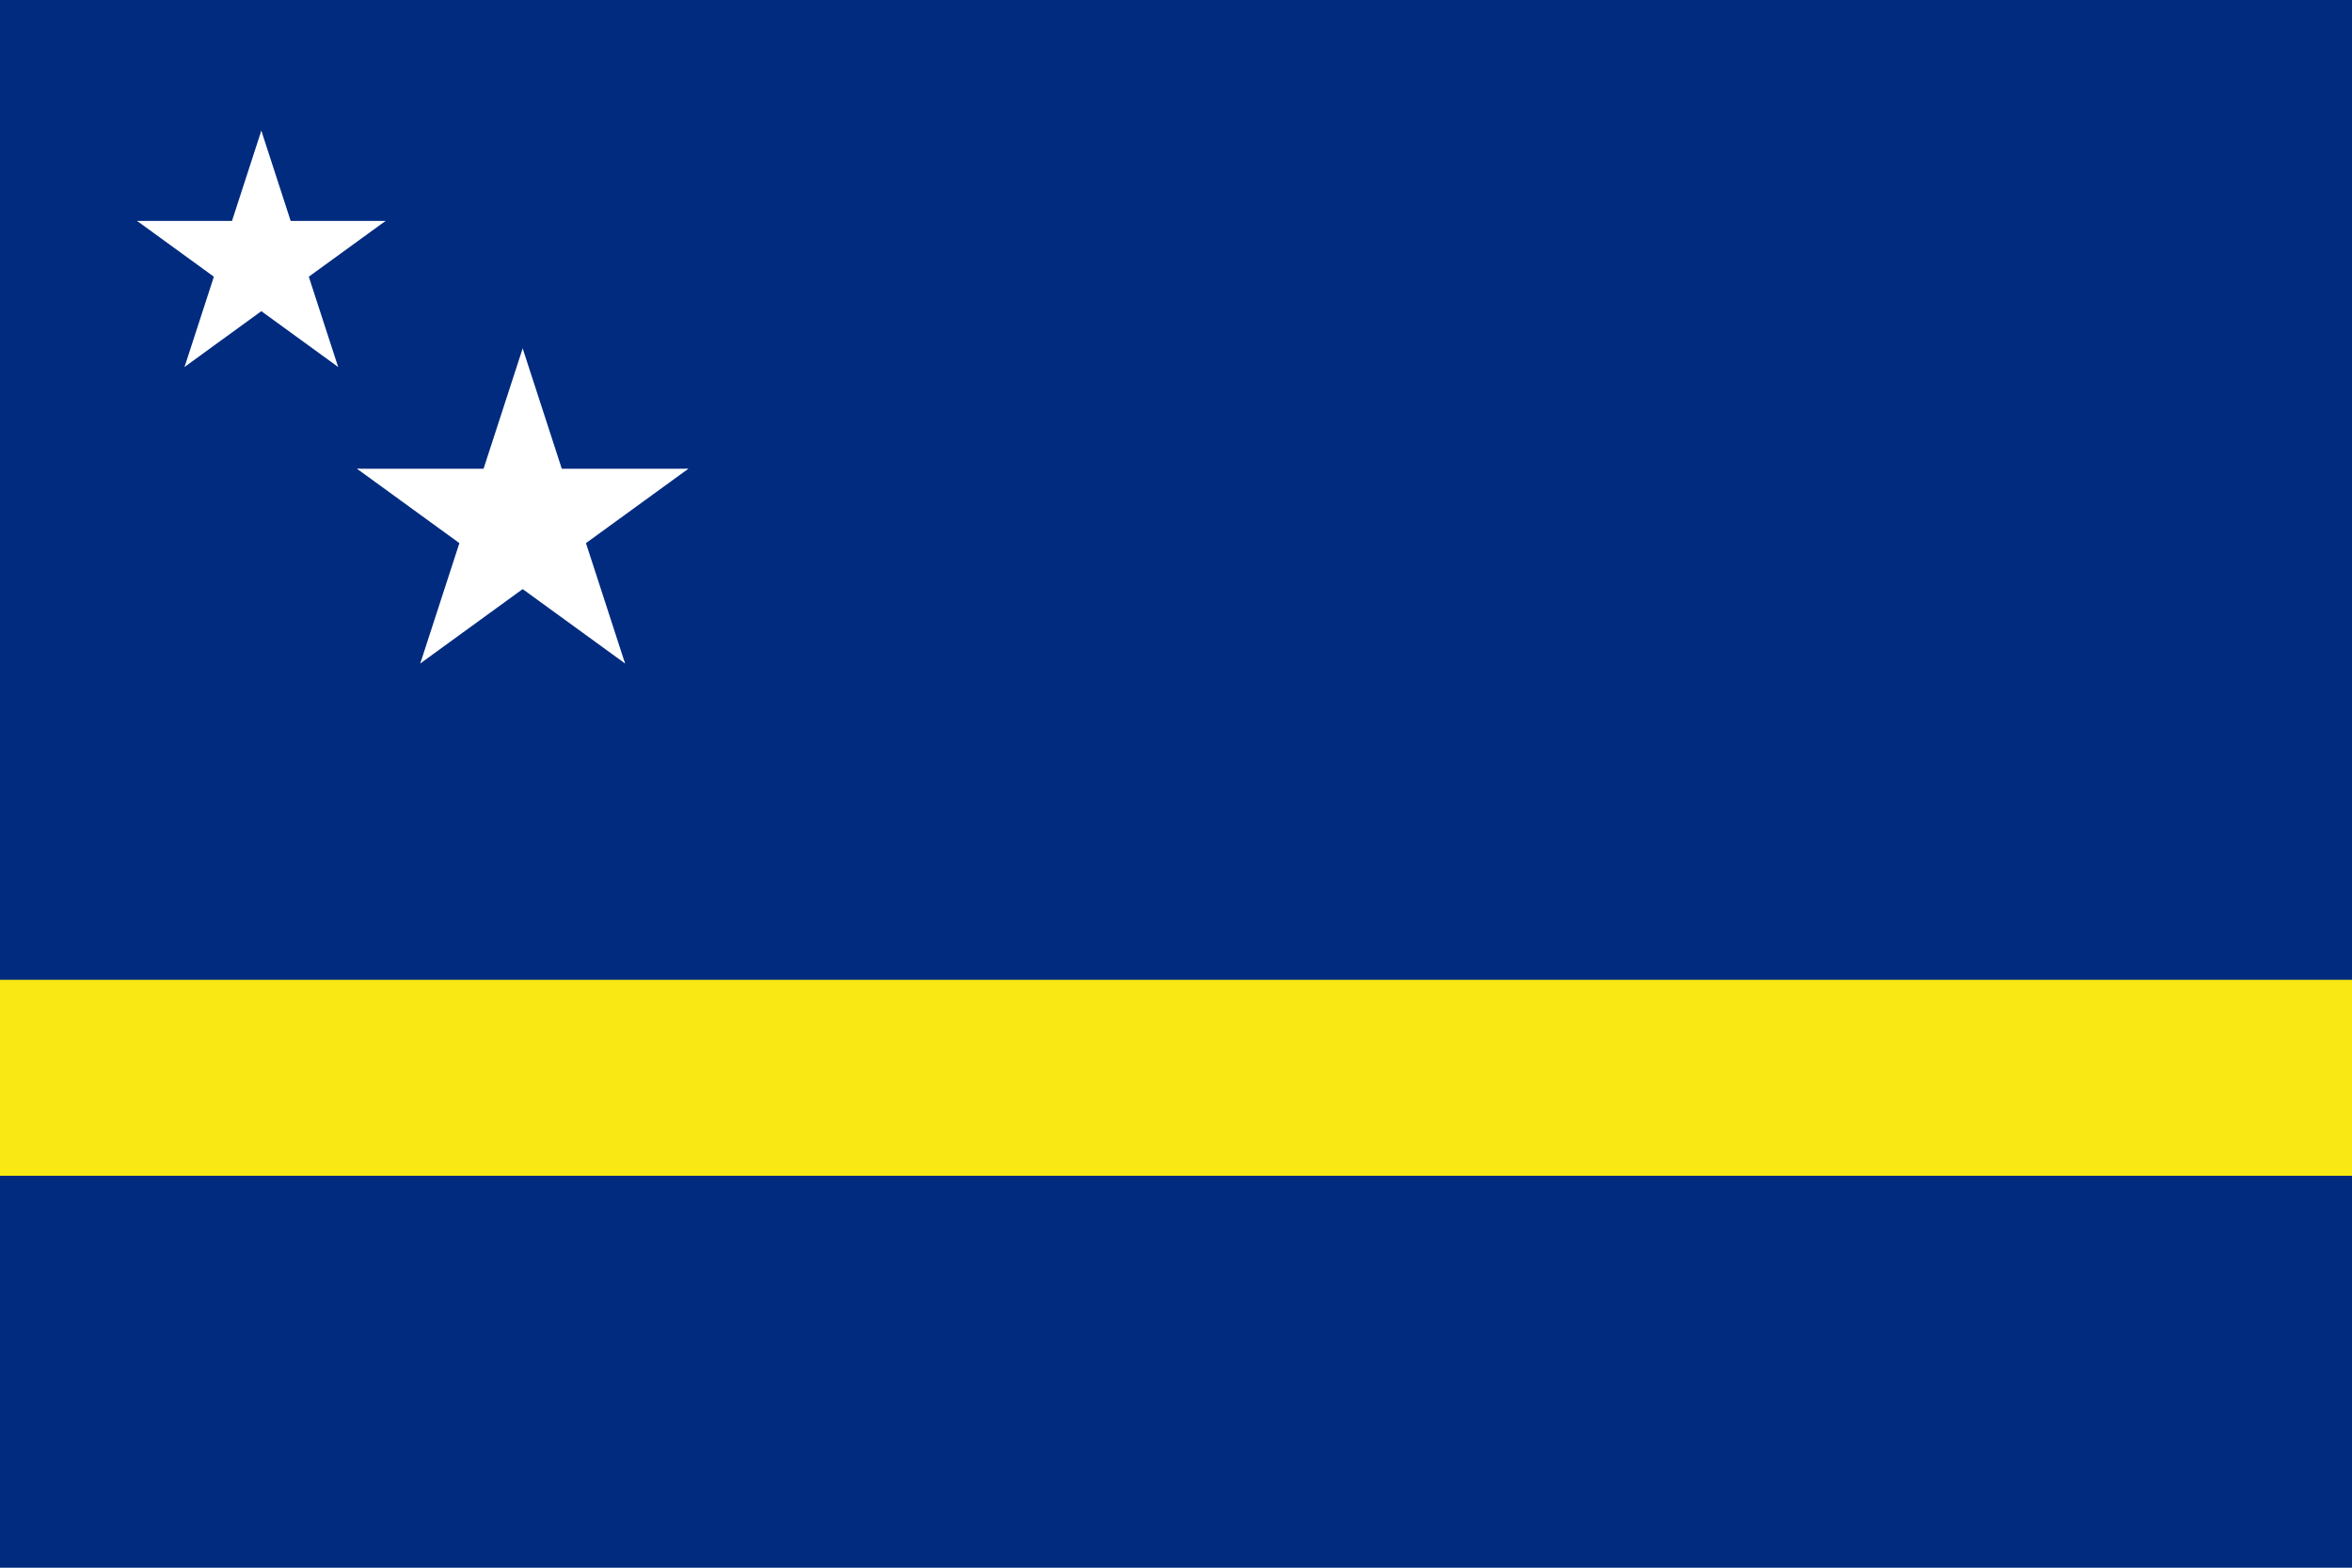
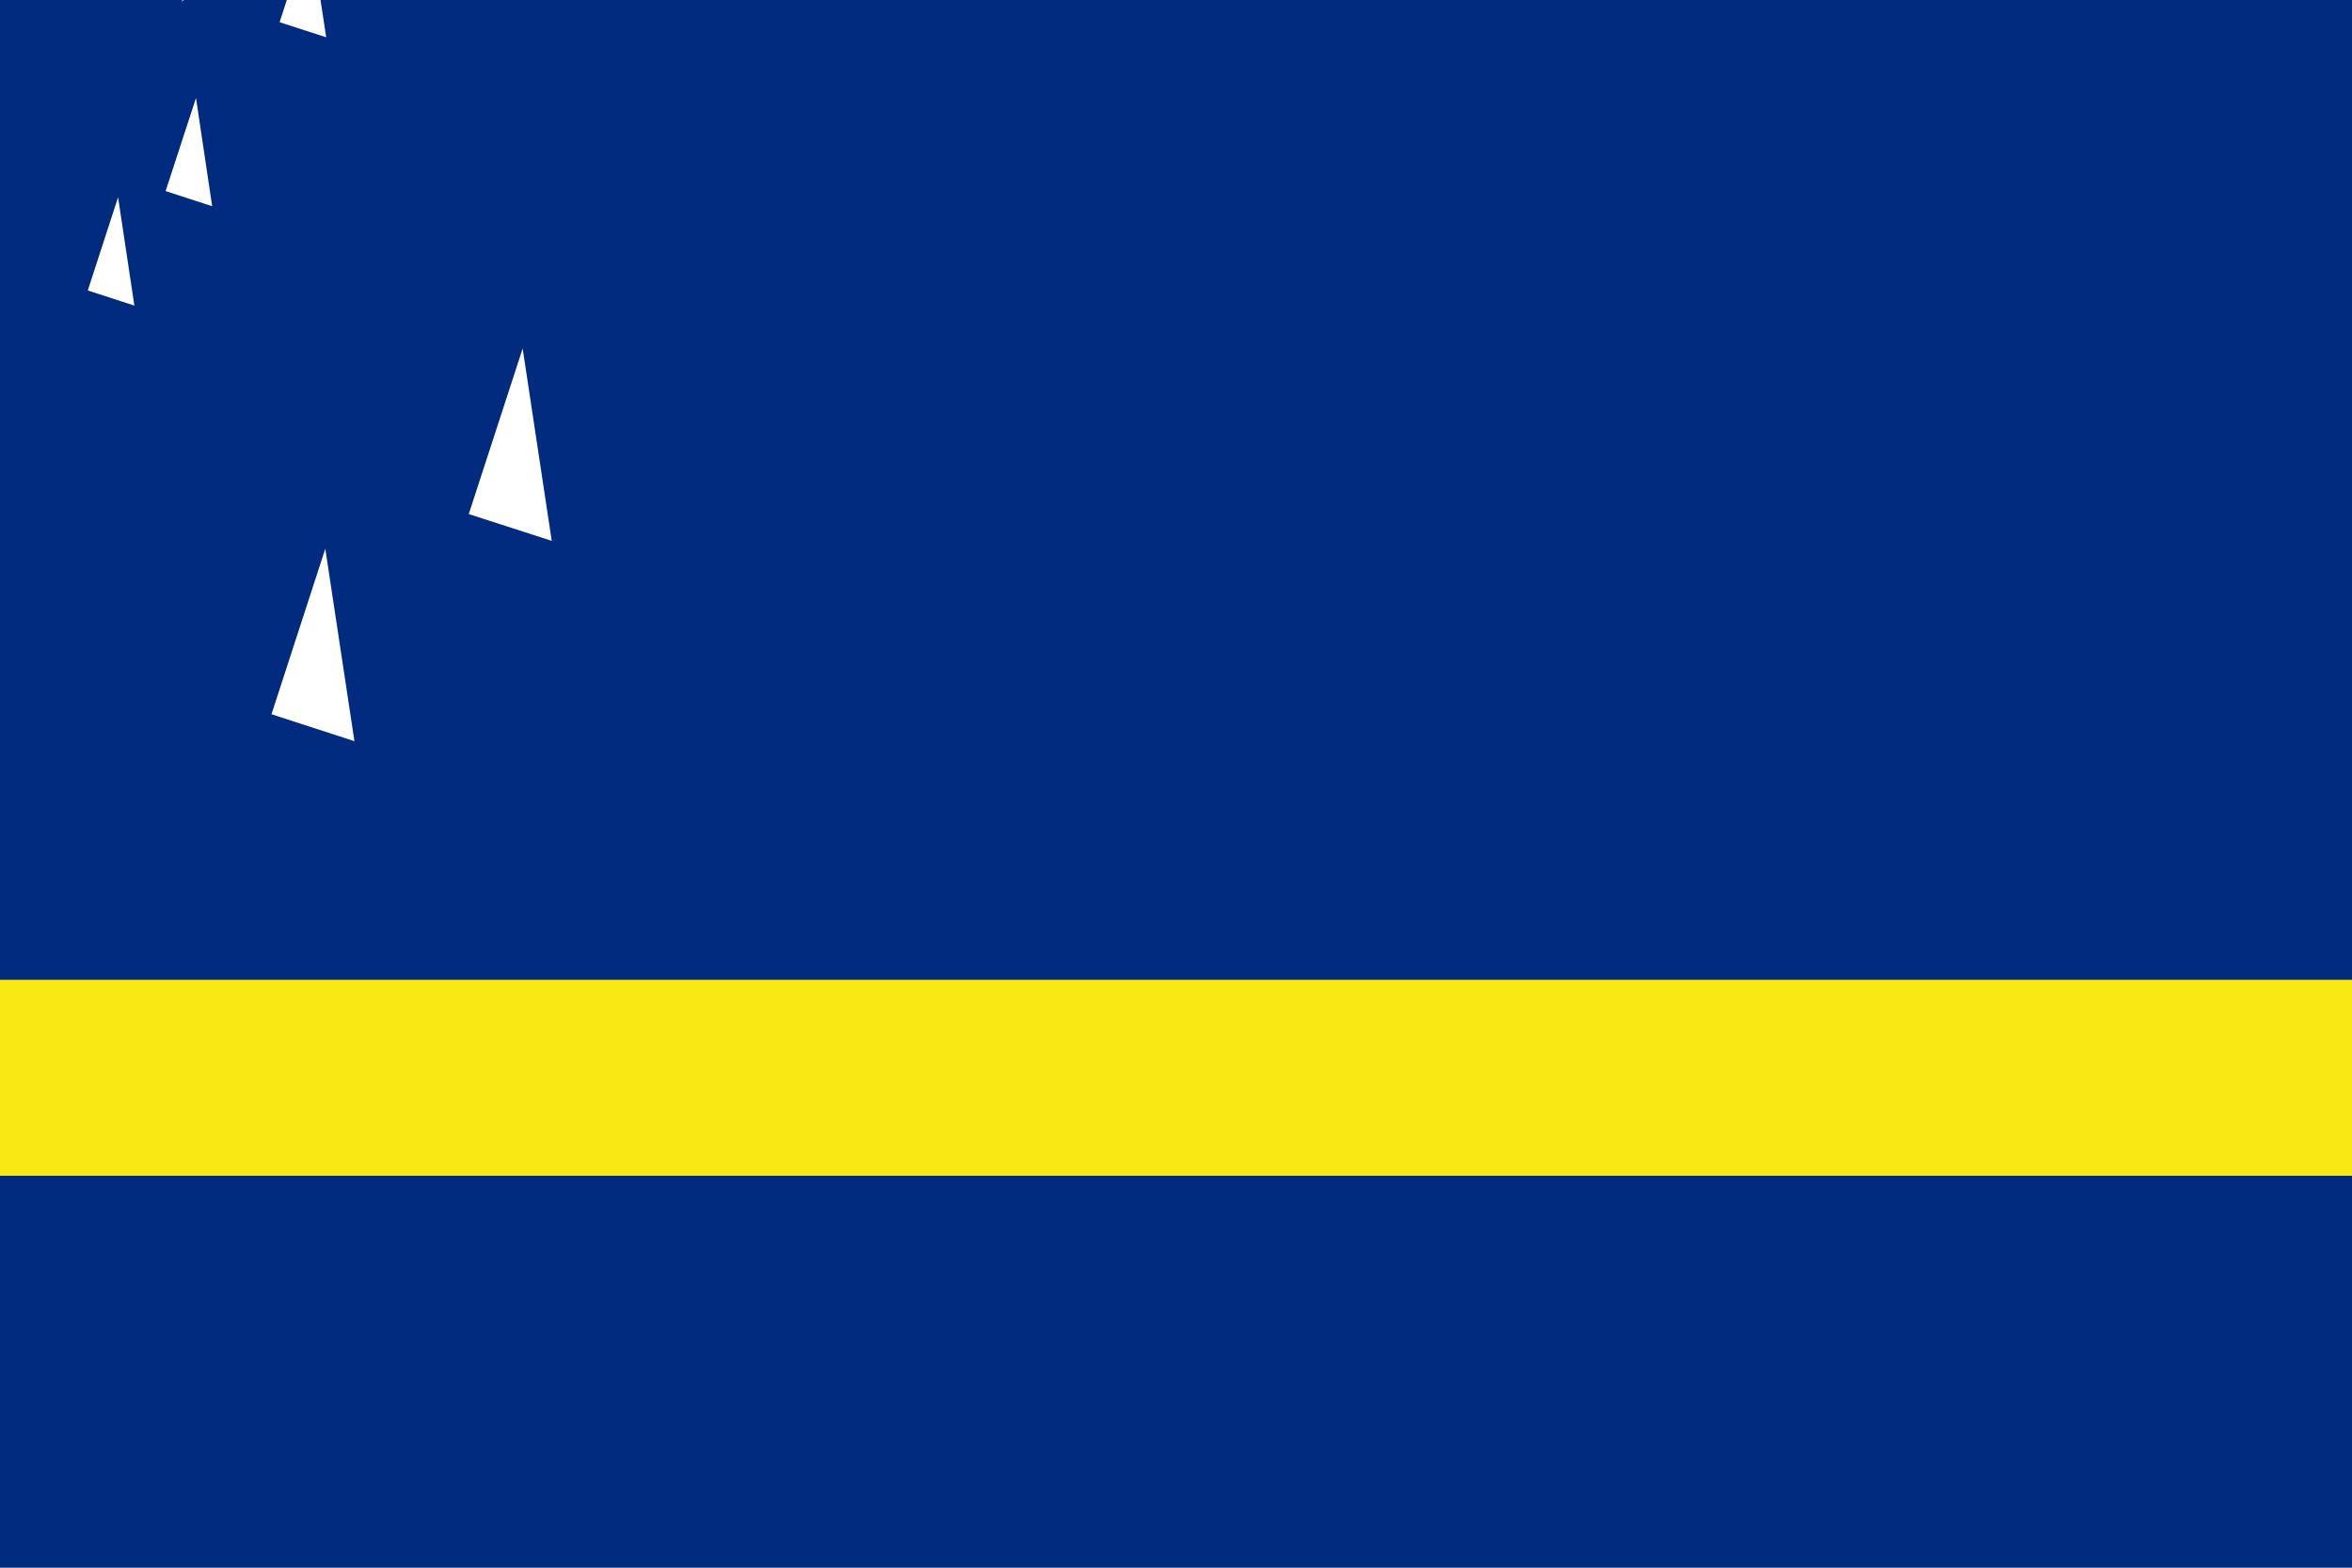
- <svg xmlns="http://www.w3.org/2000/svg" xmlns:xlink="http://www.w3.org/1999/xlink" viewBox="0 0 54 36">
-   <rect width="54" height="36" fill="#002b7f" />
-   <path d="M0,22.5H54V27H0z" fill="#f9e814" />
-   <g fill="#fff" id="s">
-     <g id="f">
-       <g id="t">
-         <path d="m12,8v4h2z" transform="rotate(18,12,8)" id="o" />
-         <use xlink:href="#o" x="-24" transform="scale(-1,1)" />
+ <svg xmlns="http://www.w3.org/2000/svg" version="1.1" id="Layer_1" x="0px" y="0px" viewBox="0 0 720 480" style="enable-background:new 0 0 720 480;" xml:space="preserve">
+   <g>
+     <rect style="fill:#002B7F;" width="720" height="480" />
+     <path style="fill:#F9E814;" d="M0,300h720v60H0V300z" />
+     <g id="s">
+       <g id="f">
+         <g id="t">
+           <path id="o" style="fill:#FFFFFF;" d="M160,106.7l-16.5,50.7l25.4,8.2L160,106.7z" />
+           <g transform="scale(-1,1)">
+             <path id="o_1_" style="fill:#FFFFFF;" d="M160,106.7l16.5,50.7l-25.4,8.2L160,106.7z" />
+           </g>
+         </g>
+         <g transform="rotate(72,12,12)">
+           <g id="t_1_">
+             <path id="o_2_" style="fill:#FFFFFF;" d="M210.7,143.5h-53.3v26.7L210.7,143.5z" />
+             <g transform="scale(-1,1)">
+               <path id="o_3_" style="fill:#FFFFFF;" d="M210.7,143.5l-43.1,31.3l-15.7-21.6L210.7,143.5z" />
+             </g>
+           </g>
+         </g>
      </g>
-       <use xlink:href="#t" transform="rotate(72,12,12)" />
+       <g transform="rotate(-72,12,12)">
+         <g id="t_2_">
+           <path id="o_4_" style="fill:#FFFFFF;" d="M109.3,143.5l43.1,31.3l15.7-21.6L109.3,143.5z" />
+           <g transform="scale(-1,1)">
+             <path id="o_5_" style="fill:#FFFFFF;" d="M109.3,143.5h53.3v26.7L109.3,143.5z" />
+           </g>
+         </g>
+       </g>
+       <g transform="rotate(144,12,12)">
+         <g id="f_1_">
+           <g id="t_3_">
+             <path id="o_6_" style="fill:#FFFFFF;" d="M191.3,203.1l-16.5-50.7l-25.4,8.2L191.3,203.1z" />
+             <g transform="scale(-1,1)">
+               <path id="o_7_" style="fill:#FFFFFF;" d="M191.3,203.1l-43.1-31.3l15.7-21.6L191.3,203.1z" />
+             </g>
+           </g>
+           <g transform="rotate(72,12,12)">
+             <g id="t_4_">
+               <path id="o_8_" style="fill:#FFFFFF;" d="M128.7,203.1l43.1-31.3l-15.7-21.6L128.7,203.1z" />
+               <g transform="scale(-1,1)">
+                 <path id="o_9_" style="fill:#FFFFFF;" d="M128.7,203.1l16.5-50.7l25.4,8.2L128.7,203.1z" />
+               </g>
+             </g>
+           </g>
+         </g>
+       </g>
    </g>
-     <use xlink:href="#t" transform="rotate(-72,12,12)" />
-     <use xlink:href="#f" transform="rotate(144,12,12)" />
+     <g transform="scale(0.75)">
+       <g id="s_1_">
+         <g id="f_2_">
+           <g id="t_5_">
+             <path id="o_10_" style="fill:#FFFFFF;" d="M80,40L67.6,78l19,6.2L80,40z" />
+             <g transform="scale(-1,1)">
+               <path id="o_11_" style="fill:#FFFFFF;" d="M80,40l12.4,38l-19,6.2L80,40z" />
+             </g>
+           </g>
+           <g transform="rotate(72,12,12)">
+             <g id="t_6_">
+               <path id="o_12_" style="fill:#FFFFFF;" d="M118,67.6H78v20L118,67.6z" />
+               <g transform="scale(-1,1)">
+                 <path id="o_13_" style="fill:#FFFFFF;" d="M118,67.6L85.7,91.2L73.9,75L118,67.6z" />
+               </g>
+             </g>
+           </g>
+         </g>
+         <g transform="rotate(-72,12,12)">
+           <g id="t_7_">
+             <path id="o_14_" style="fill:#FFFFFF;" d="M42,67.6l32.4,23.5L86.1,75L42,67.6z" />
+             <g transform="scale(-1,1)">
+               <path id="o_15_" style="fill:#FFFFFF;" d="M42,67.6h40v20L42,67.6z" />
+             </g>
+           </g>
+         </g>
+         <g transform="rotate(144,12,12)">
+           <g id="f_3_">
+             <g id="t_8_">
+               <path id="o_16_" style="fill:#FFFFFF;" d="M103.5,112.4l-12.4-38l-19,6.2L103.5,112.4z" />
+               <g transform="scale(-1,1)">
+                 <path id="o_17_" style="fill:#FFFFFF;" d="M103.5,112.4L71.2,88.8l11.8-16.2L103.5,112.4z" />
+               </g>
+             </g>
+             <g transform="rotate(72,12,12)">
+               <g id="t_9_">
+                 <path id="o_18_" style="fill:#FFFFFF;" d="M56.5,112.4l32.4-23.5L77.1,72.7L56.5,112.4z" />
+                 <g transform="scale(-1,1)">
+                   <path id="o_19_" style="fill:#FFFFFF;" d="M56.5,112.4l12.4-38l19,6.2L56.5,112.4z" />
+                 </g>
+               </g>
+             </g>
+           </g>
+         </g>
+       </g>
+     </g>
  </g>
-   <use xlink:href="#s" x="-4" y="-4" transform="scale(0.75)" />
</svg>
